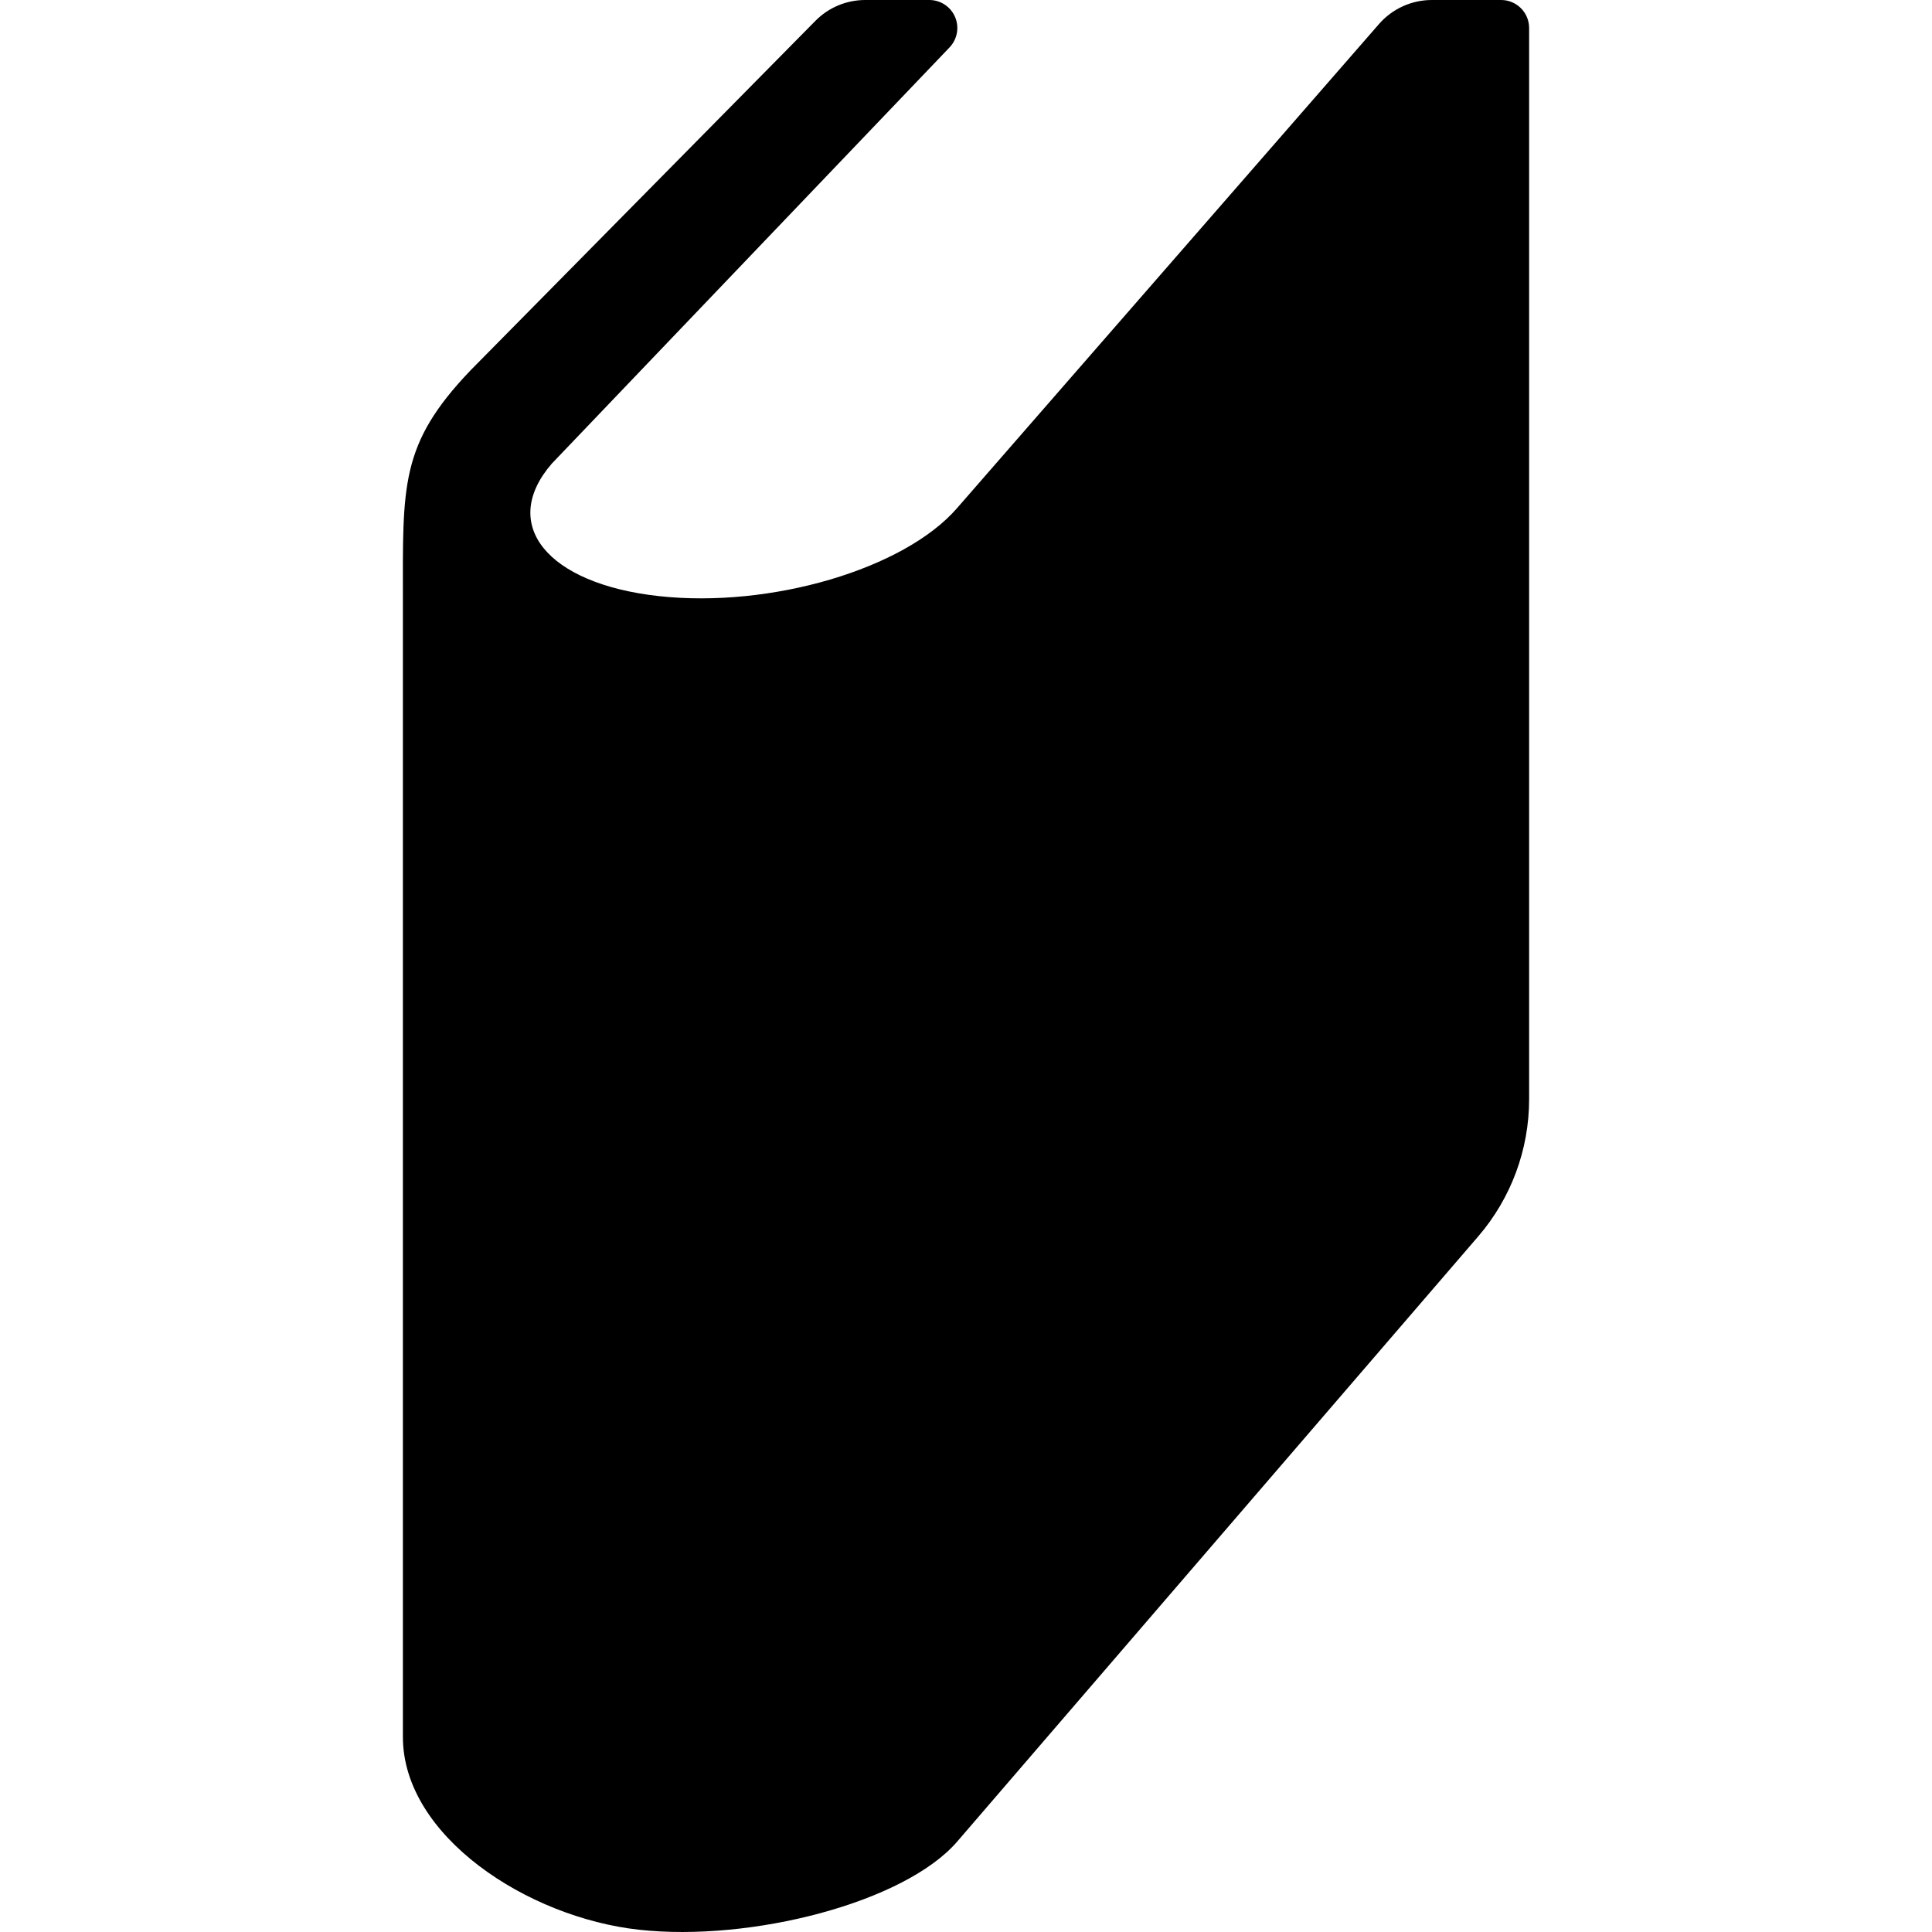
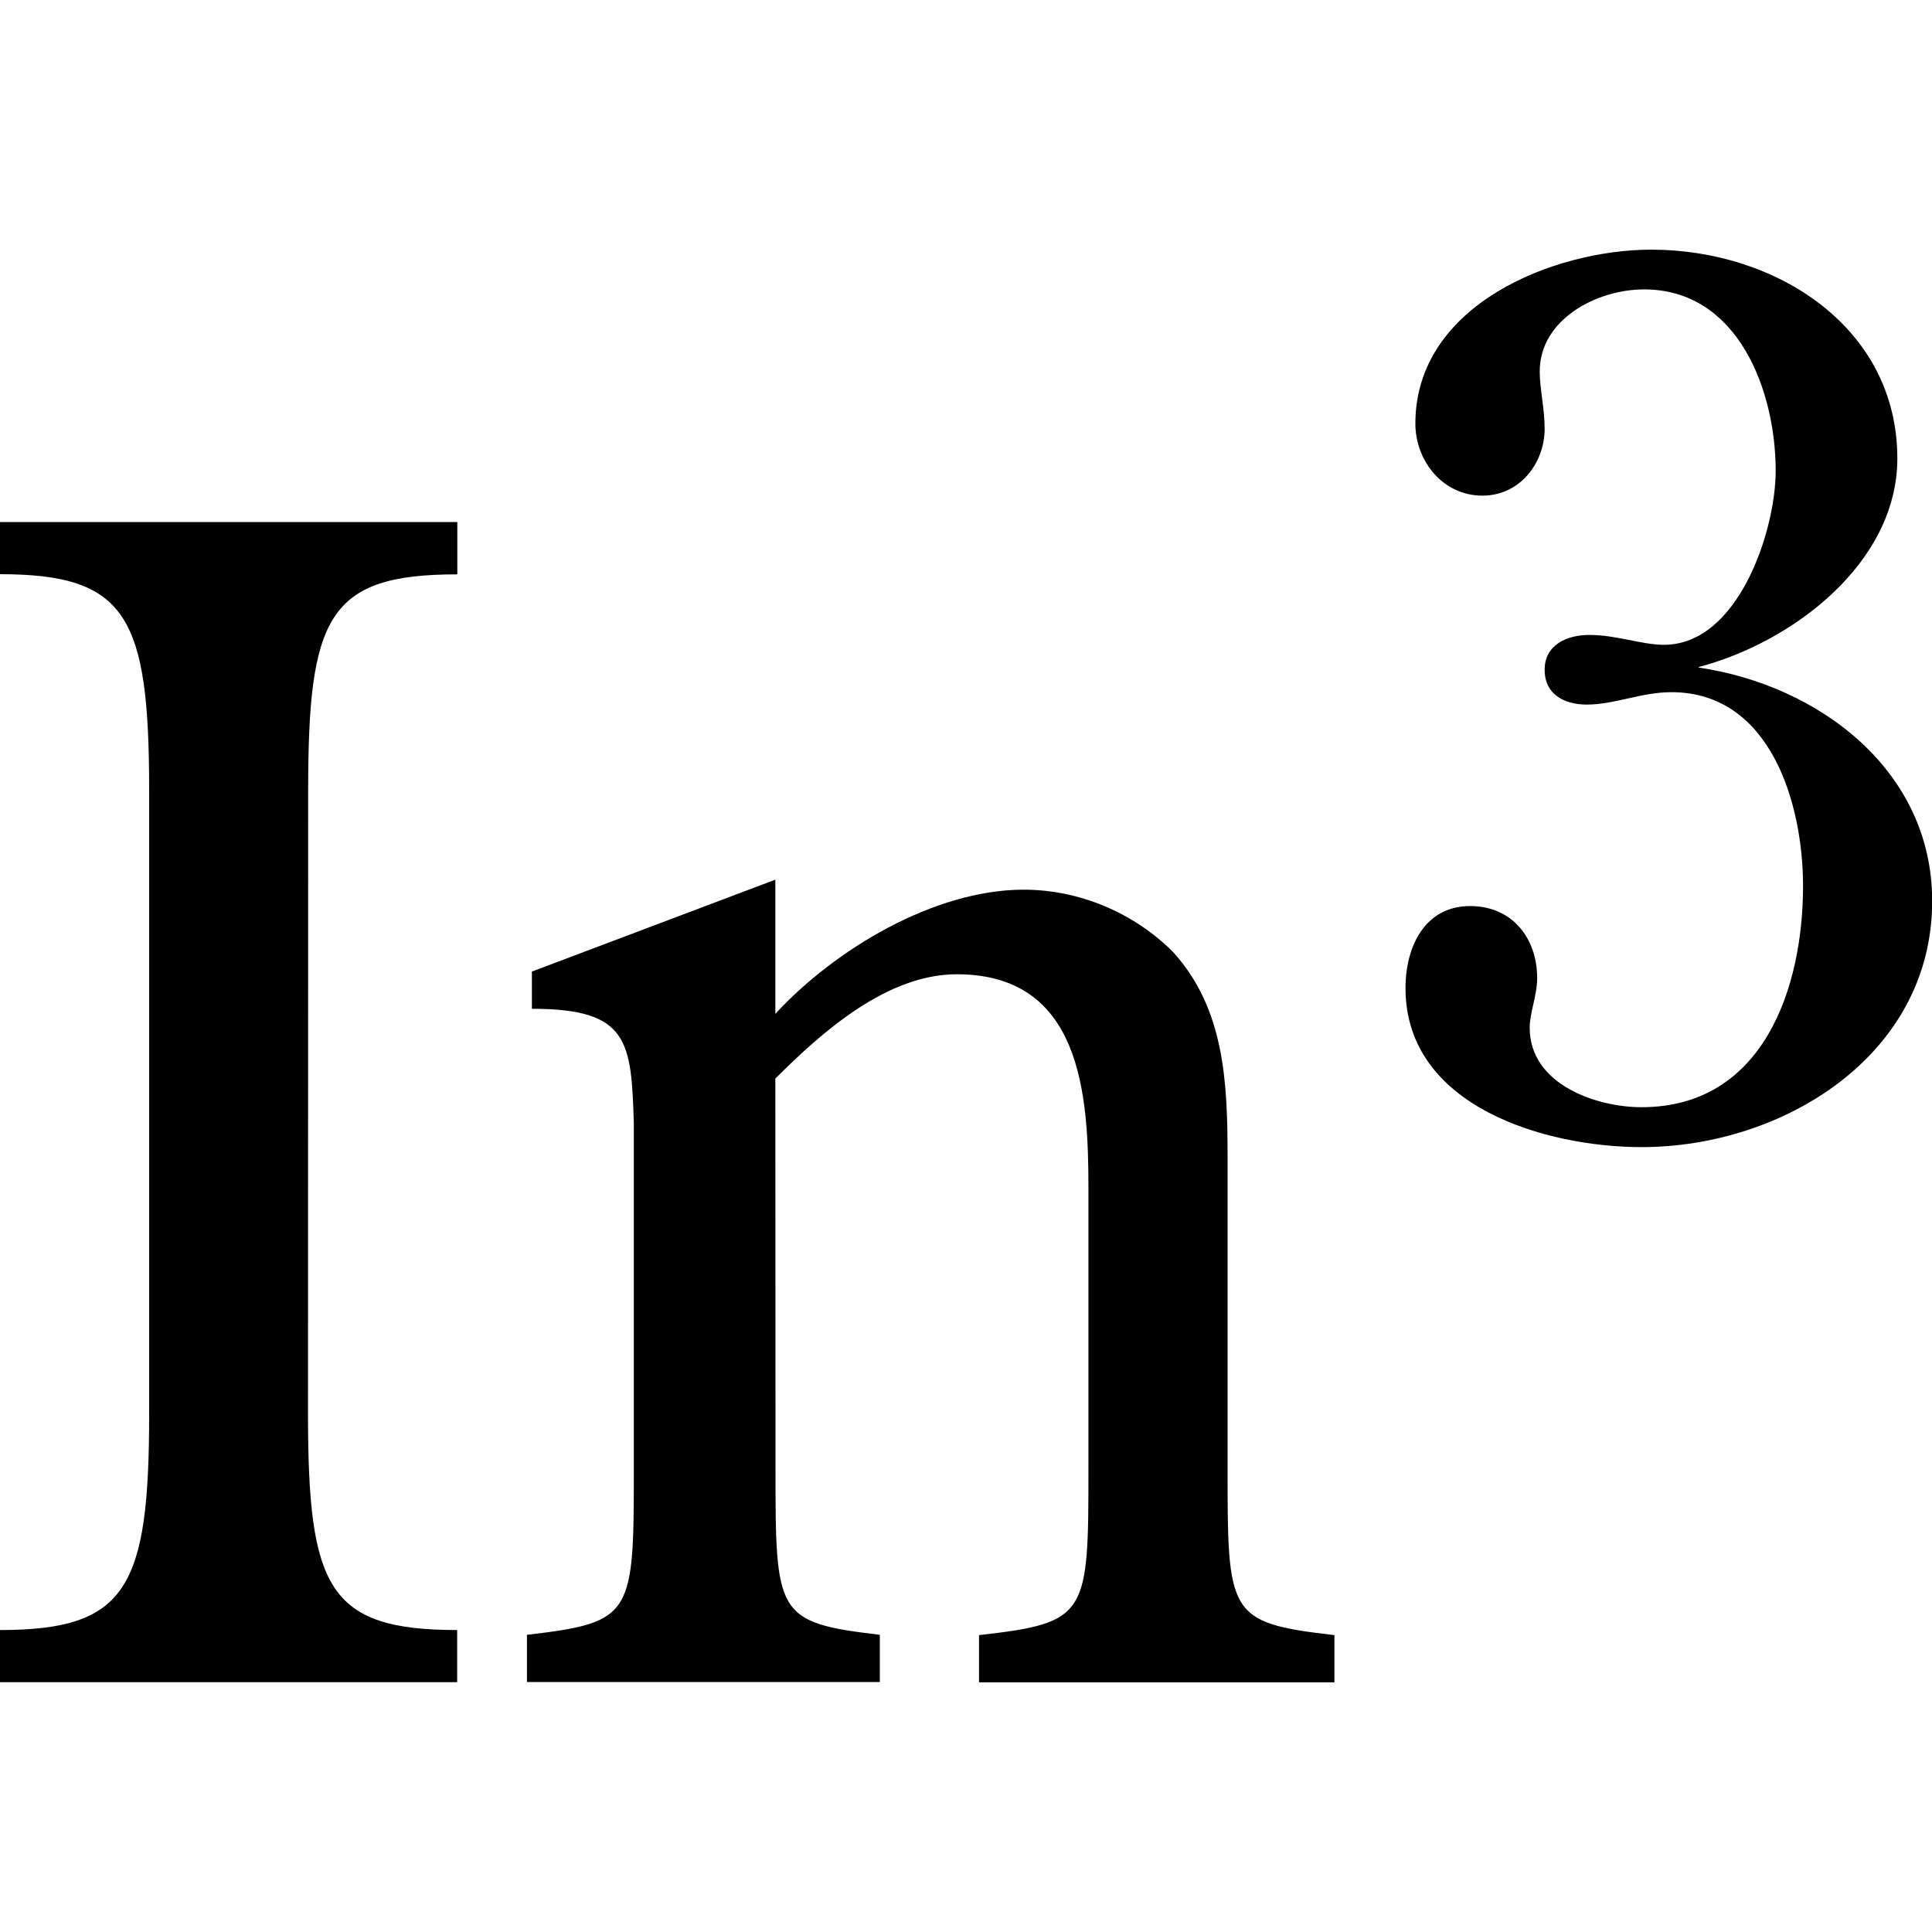
- <svg xmlns="http://www.w3.org/2000/svg" viewBox="0 0 512 512">
-   <path d="M397.814,0h-18.375c-5.36,0-10.455,2.324-13.983,6.36L253.619,134.672 c-13.999,16.133-49.378,26.558-79.026,23.303c-29.663-3.263-42.344-18.988-28.346-35.128L251.65,12.552 c2.044-2.15,2.626-5.314,1.454-8.048C251.938,1.772,249.25,0,246.282,0H229.3c-4.966,0-9.721,1.983-13.204,5.519l-91.434,92.66 c-18.761,19.632-17.89,30.542-17.89,61.082c0,21.82,0,301.065,0,301.065c0,26.196,32.918,47.818,62.573,51.074 c29.655,3.271,70.274-7.17,84.272-23.304l138.139-160.45c8.691-10.108,13.476-22.993,13.476-36.318V7.419 C405.233,3.324,401.91,0,397.814,0z" />
+ <svg xmlns="http://www.w3.org/2000/svg" viewBox="0 0 12.15 12.15">
+   <path d="m 1.938,4.971 c 0,-1.094 0.125,-1.359 0.938,-1.359 V 3.283 H 0 v 0.328 c 0.797,0 0.938,0.266 0.938,1.359 v 3.922 c 0,1.094 -0.141,1.359 -0.938,1.359 v 0.328 h 2.875 v -0.328 c -0.812,0 -0.938,-0.266 -0.938,-1.359 z m 0,0" />
+   <path d="m 4.876,6.783 c 0.297,-0.297 0.703,-0.656 1.141,-0.656 0.781,0 0.828,0.75 0.828,1.344 v 1.75 c 0,0.937 0,0.984 -0.688,1.062 v 0.297 H 8.392 V 10.283 C 7.72,10.205 7.72,10.158 7.72,9.221 v -1.938 c 0,-0.469 -0.016,-0.938 -0.344,-1.297 -0.25,-0.25 -0.594,-0.391 -0.938,-0.391 -0.562,0 -1.188,0.375 -1.562,0.781 v -0.844 l -1.531,0.578 v 0.234 c 0.609,0 0.625,0.203 0.641,0.719 v 2.156 c 0,0.937 0,0.984 -0.672,1.062 v 0.297 h 2.219 v -0.297 c -0.656,-0.078 -0.656,-0.125 -0.656,-1.062 z m 0,0" />
+   <path d="m 10.682,4.195 c 0.594,-0.156 1.25,-0.656 1.25,-1.312 0,-0.828 -0.766,-1.313 -1.547,-1.313 -0.609,0 -1.484,0.344 -1.484,1.094 0,0.234 0.172,0.453 0.422,0.453 0.234,0 0.391,-0.203 0.391,-0.422 0,-0.125 -0.031,-0.25 -0.031,-0.359 0,-0.328 0.359,-0.516 0.656,-0.516 0.594,0 0.828,0.641 0.828,1.141 0,0.375 -0.234,1.094 -0.703,1.094 -0.141,0 -0.297,-0.062 -0.469,-0.062 -0.141,0 -0.281,0.062 -0.281,0.219 0,0.156 0.125,0.219 0.266,0.219 0.172,0 0.344,-0.078 0.531,-0.078 0.625,0 0.828,0.703 0.828,1.219 0,0.641 -0.25,1.391 -1.016,1.391 -0.281,0 -0.703,-0.141 -0.703,-0.5 0,-0.094 0.047,-0.203 0.047,-0.312 0,-0.25 -0.156,-0.453 -0.422,-0.453 -0.281,0 -0.406,0.25 -0.406,0.516 0,0.75 0.891,1 1.484,1 0.891,0 1.828,-0.578 1.828,-1.547 0,-0.828 -0.719,-1.359 -1.469,-1.469 z m 0,0" />
</svg>
